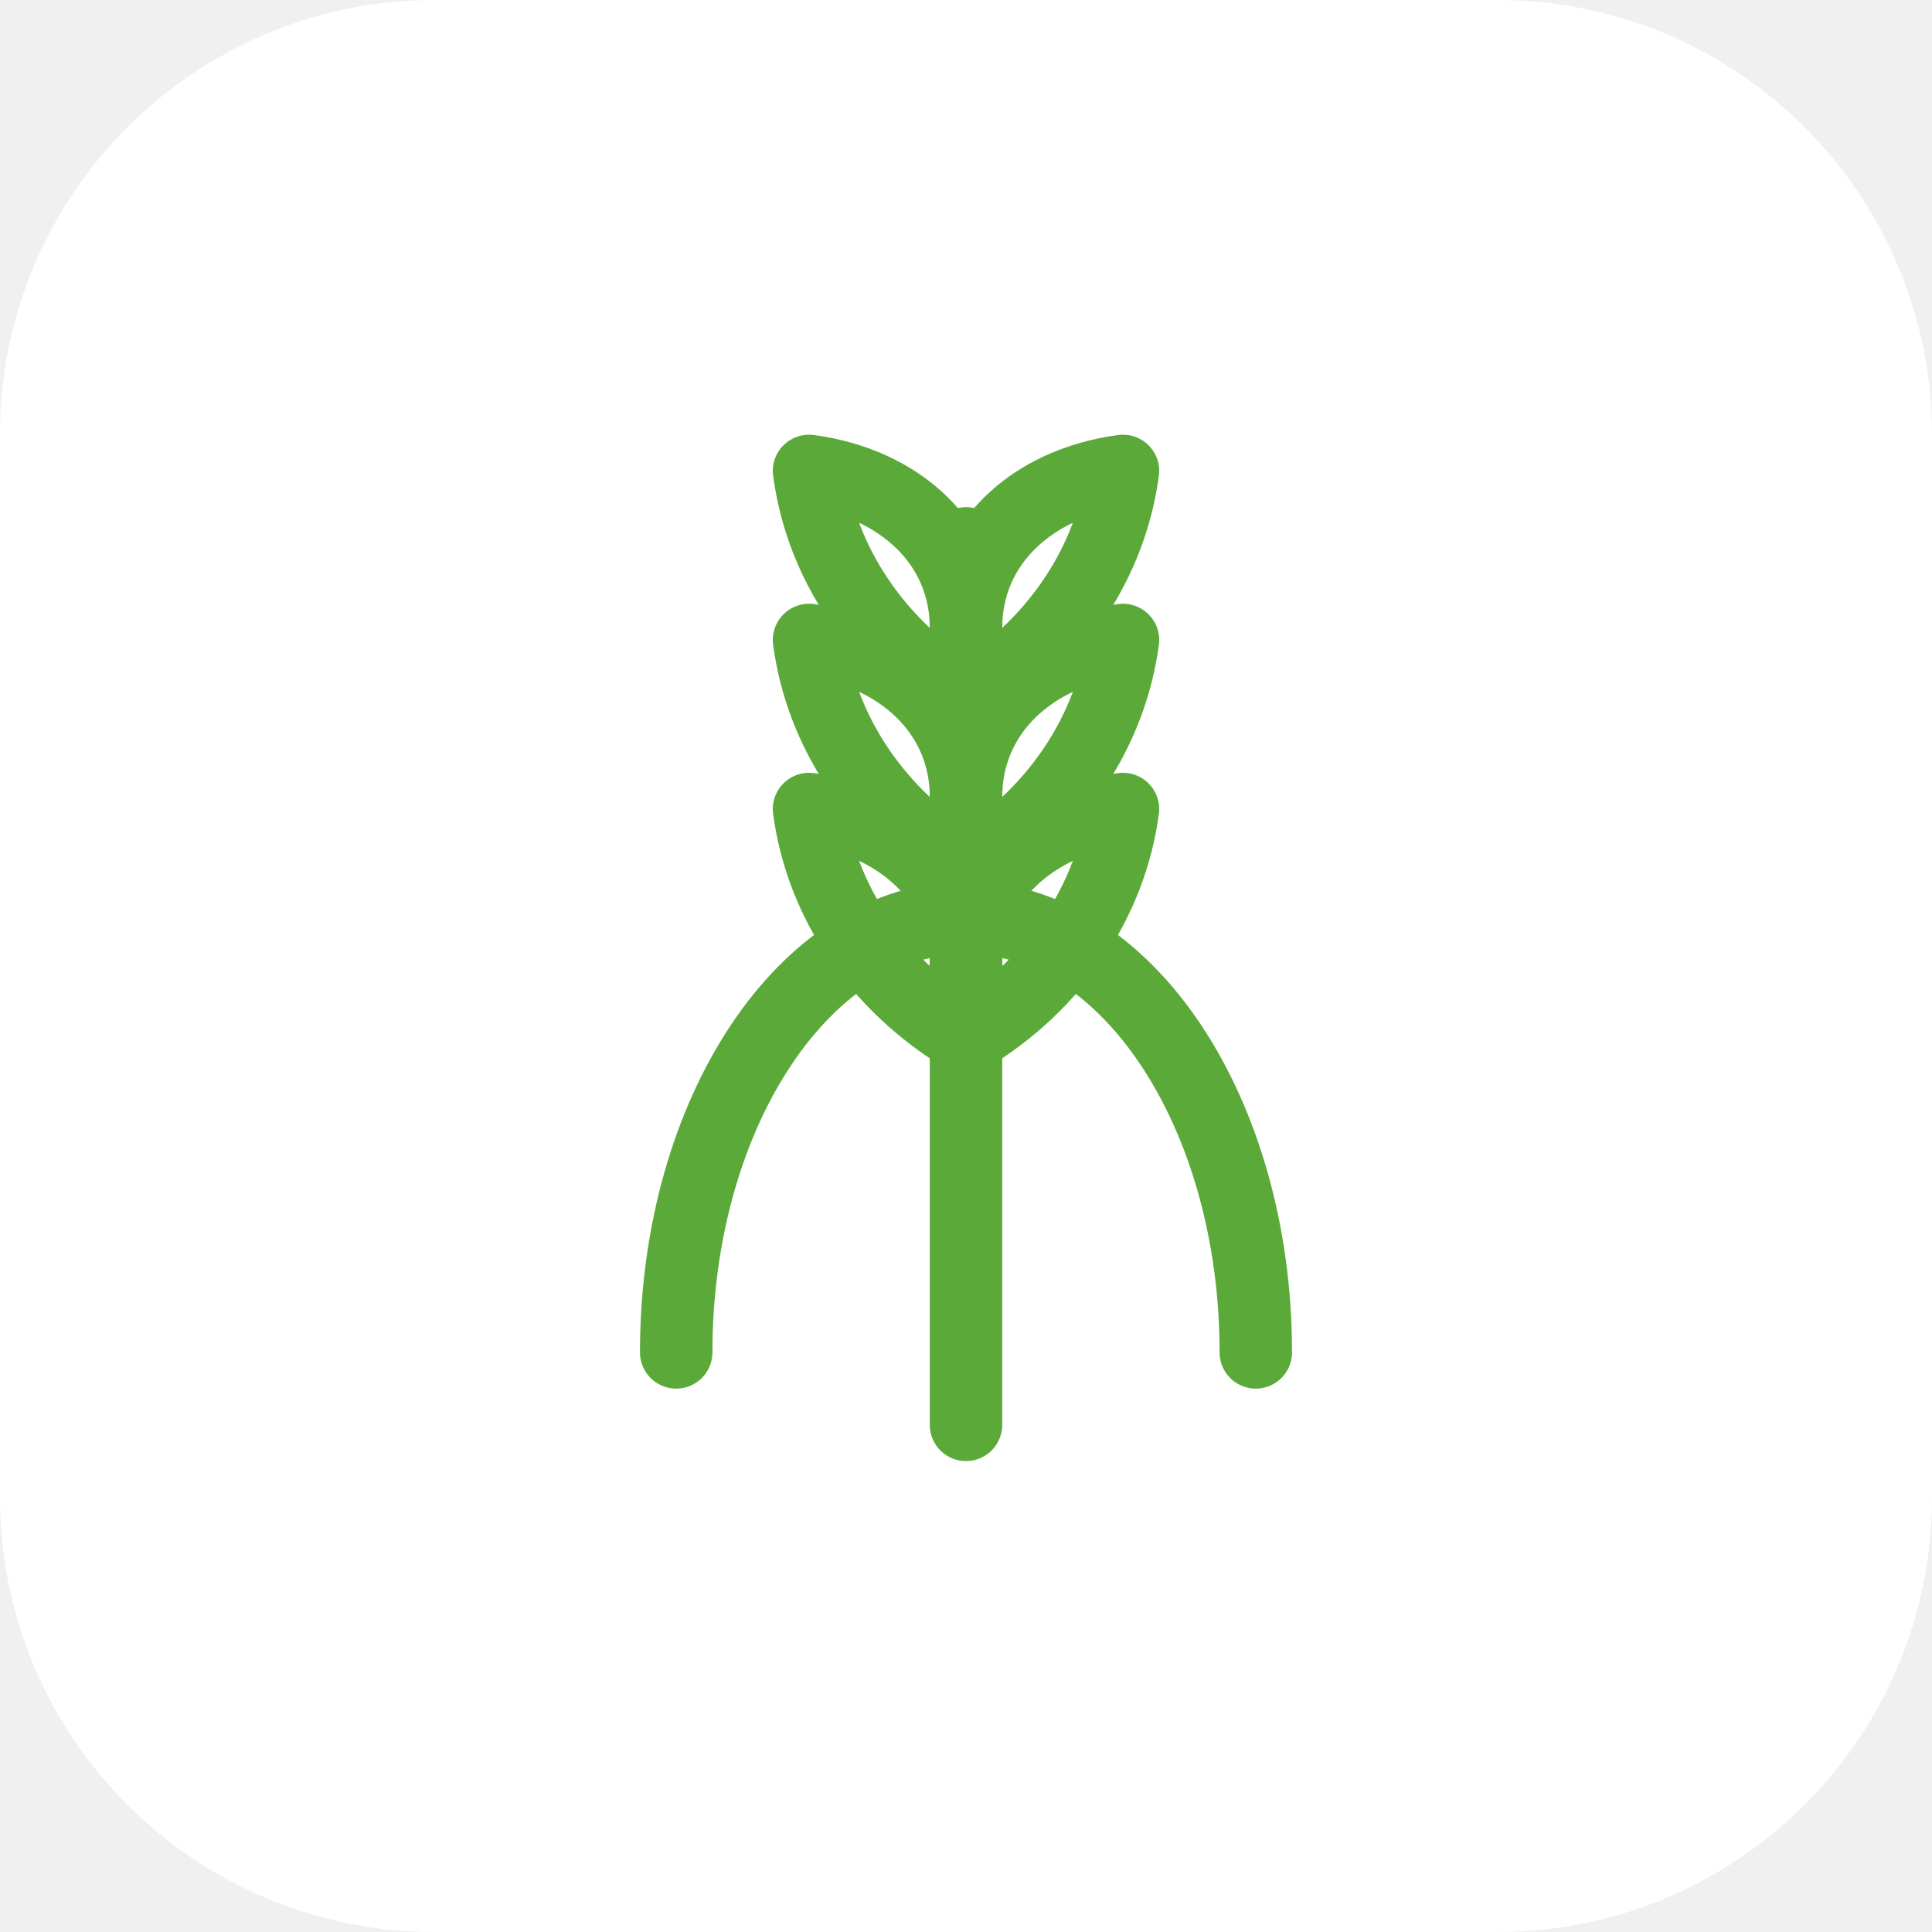
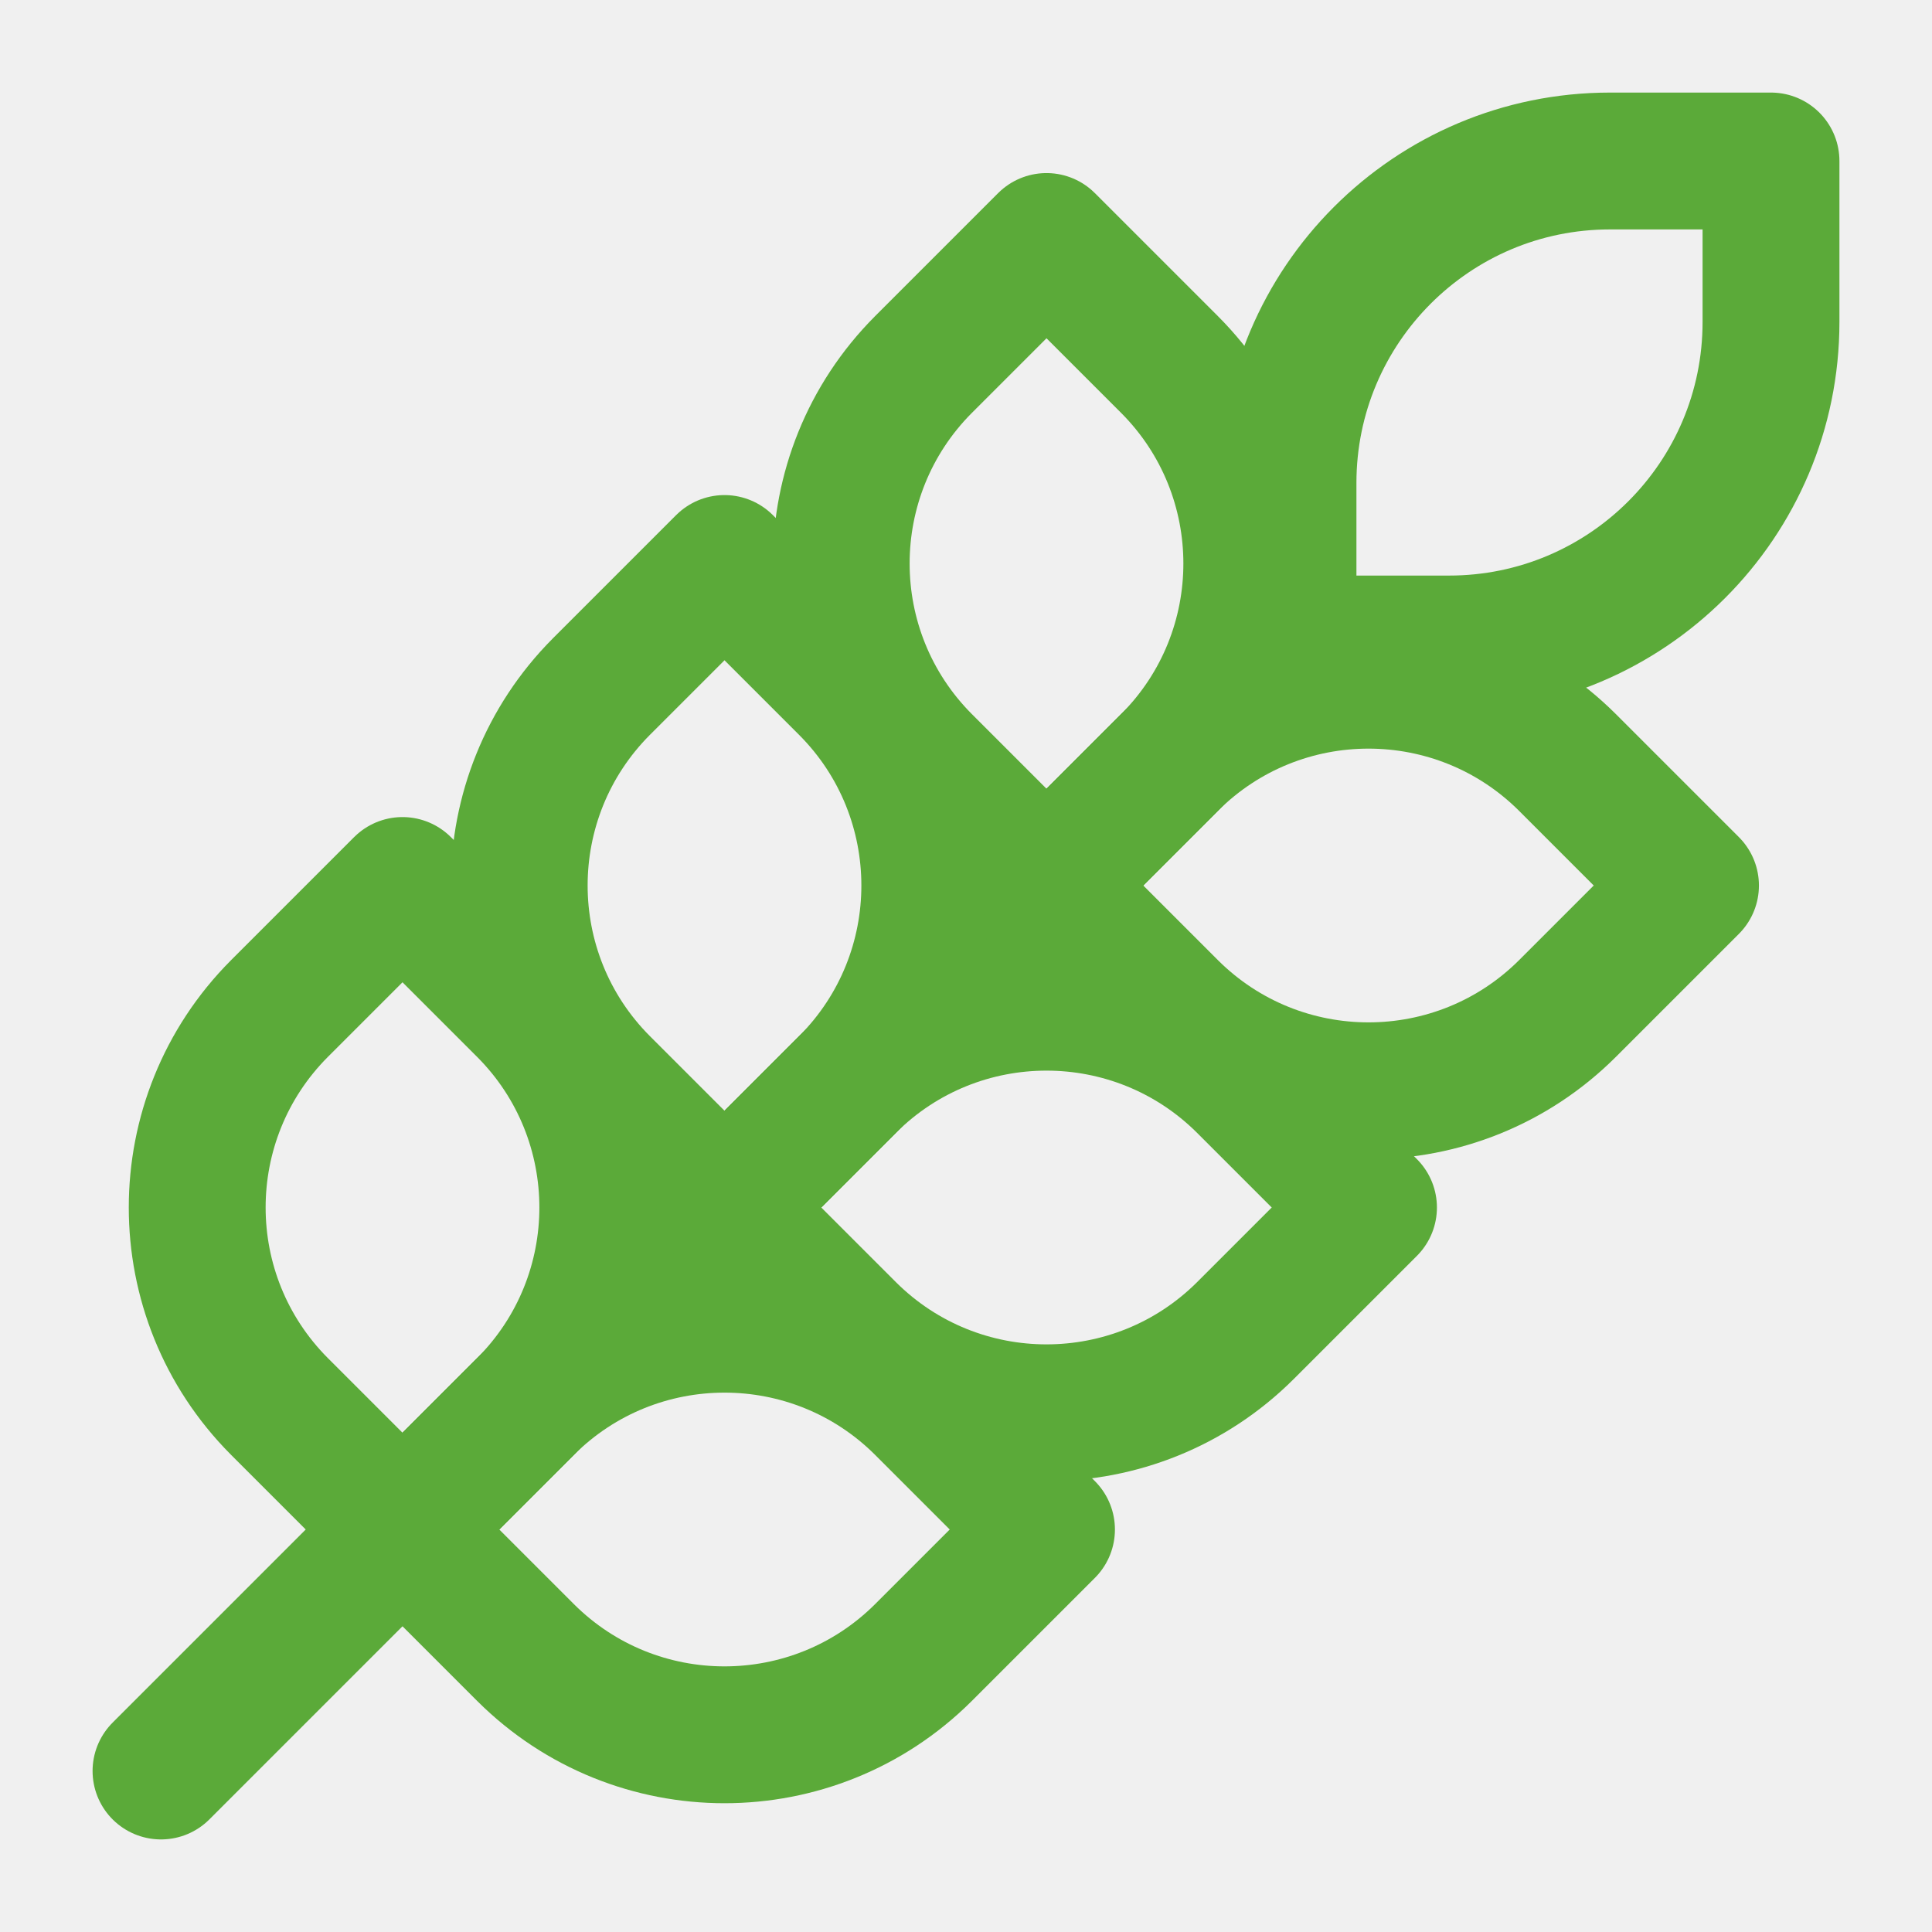
- <svg xmlns="http://www.w3.org/2000/svg" width="160" height="160" viewBox="0 0 160 160" fill="none">
-   <rect width="160" height="160" rx="36" fill="white" />
-   <path d="M56 112C56 92.118 66.745 76 80 76C93.255 76 104 92.118 104 112" stroke="#5BAA39" stroke-width="6" stroke-linecap="round" />
-   <path d="M80 45V118" stroke="#5BAA39" stroke-width="6" stroke-linecap="round" />
-   <path d="M80 58C72.5 53.5 68 46.5 67 39C74.5 40 80 45 80 52V58Z" stroke="#5BAA39" stroke-width="6" stroke-linejoin="round" />
-   <path d="M80 72C72.5 67.5 68 60.5 67 53C74.5 54 80 59 80 66V72Z" stroke="#5BAA39" stroke-width="6" stroke-linejoin="round" />
-   <path d="M80 86C72.5 81.5 68 74.5 67 67C74.5 68 80 73 80 80V86Z" stroke="#5BAA39" stroke-width="6" stroke-linejoin="round" />
-   <path d="M80 58C87.5 53.5 92 46.5 93 39C85.5 40 80 45 80 52V58Z" stroke="#5BAA39" stroke-width="6" stroke-linejoin="round" />
-   <path d="M80 72C87.5 67.5 92 60.5 93 53C85.5 54 80 59 80 66V72Z" stroke="#5BAA39" stroke-width="6" stroke-linejoin="round" />
-   <path d="M80 86C87.5 81.5 92 74.5 93 67C85.5 68 80 73 80 80V86Z" stroke="#5BAA39" stroke-width="6" stroke-linejoin="round" />
+ <svg xmlns="http://www.w3.org/2000/svg" width="96" height="96" viewBox="0 0 24 24" fill="none" stroke="#5BAA39" stroke-width="1.7" stroke-linecap="round" stroke-linejoin="round">
+   <path d="M2 22 16 8" />
+   <path d="M3.47 12.53 5 11l1.53 1.53a3.5 3.5 0 0 1 0 4.94L5 19l-1.53-1.53a3.5 3.5 0 0 1 0-4.94Z" />
+   <path d="M7.47 8.53 9 7l1.53 1.53a3.5 3.5 0 0 1 0 4.94L9 15l-1.53-1.53a3.5 3.5 0 0 1 0-4.94Z" />
+   <path d="M11.47 4.53 13 3l1.53 1.53a3.5 3.5 0 0 1 0 4.94L13 11l-1.53-1.53a3.5 3.5 0 0 1 0-4.94Z" />
+   <path d="M20 2h2v2a4 4 0 0 1-4 4h-2V6a4 4 0 0 1 4-4Z" />
+   <path d="M11.47 17.47 13 19l-1.53 1.53a3.5 3.5 0 0 1-4.94 0L5 19l1.53-1.53a3.5 3.5 0 0 1 4.94 0Z" />
+   <path d="M15.47 13.47 17 15l-1.53 1.53a3.5 3.5 0 0 1-4.94 0L9 15l1.53-1.53a3.5 3.5 0 0 1 4.94 0Z" />
+   <path d="M19.47 9.47 21 11l-1.53 1.53a3.5 3.5 0 0 1-4.94 0L13 11l1.53-1.53a3.5 3.5 0 0 1 4.94 0Z" />
</svg>
